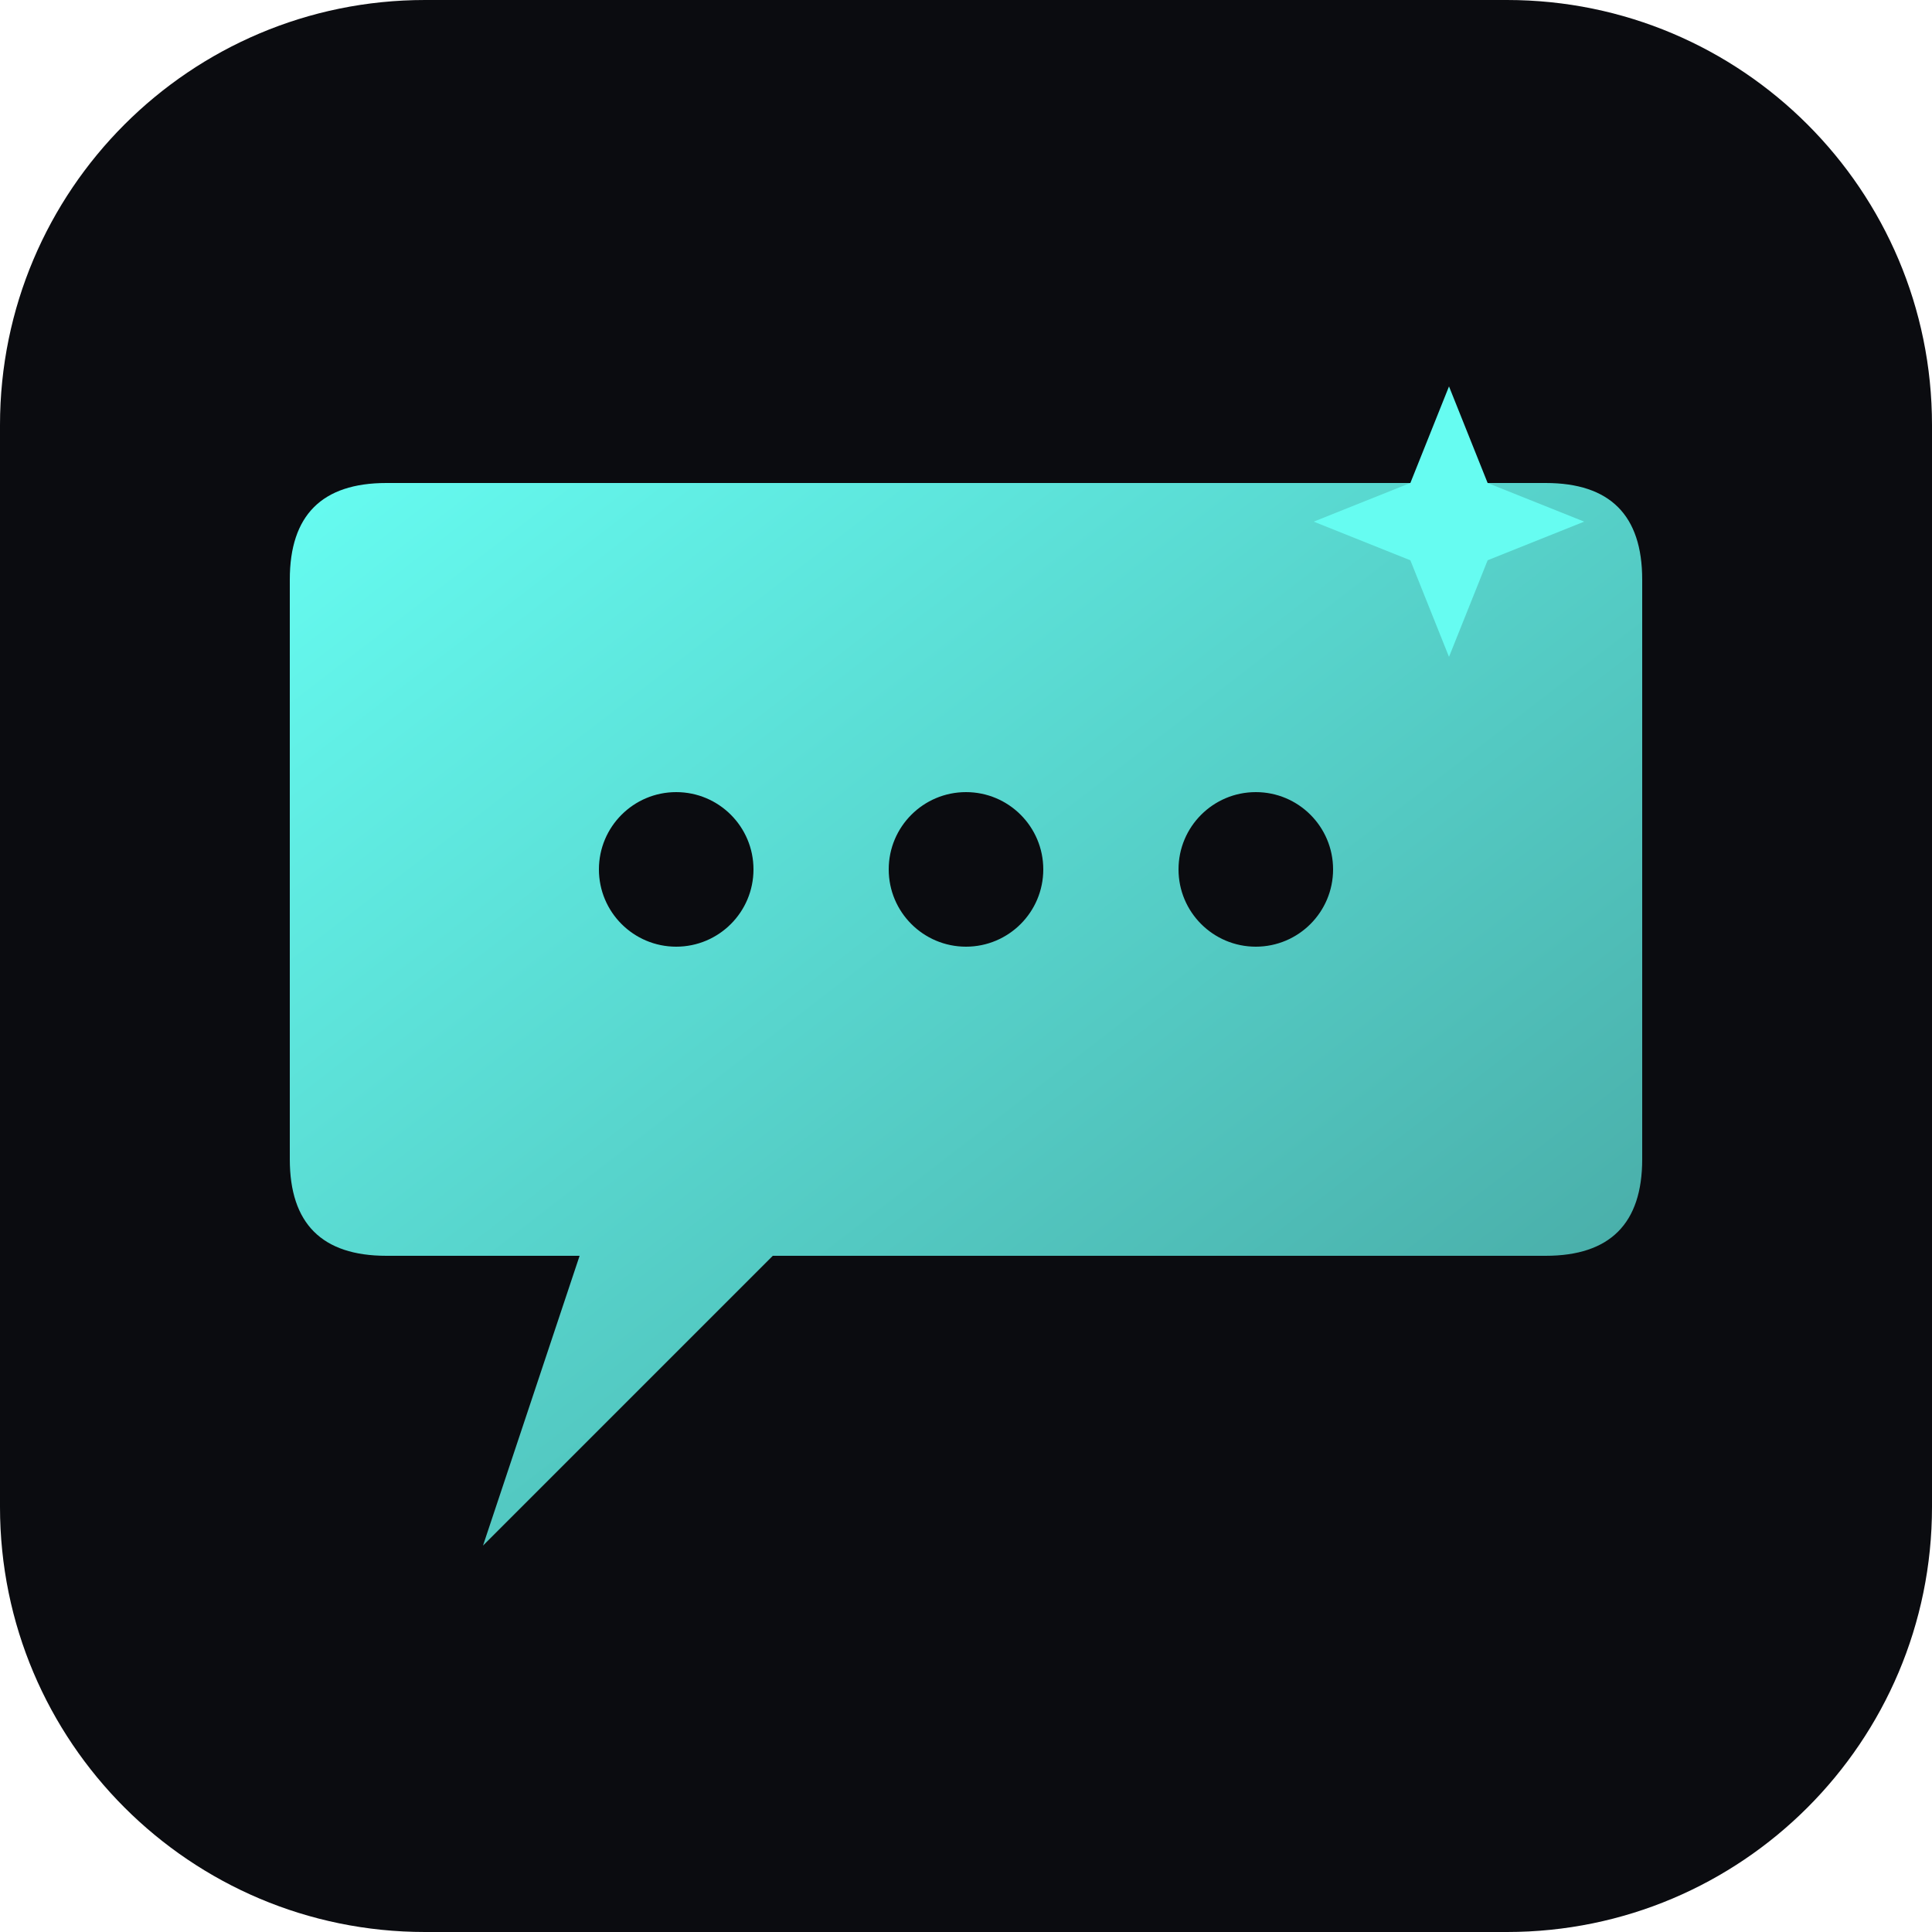
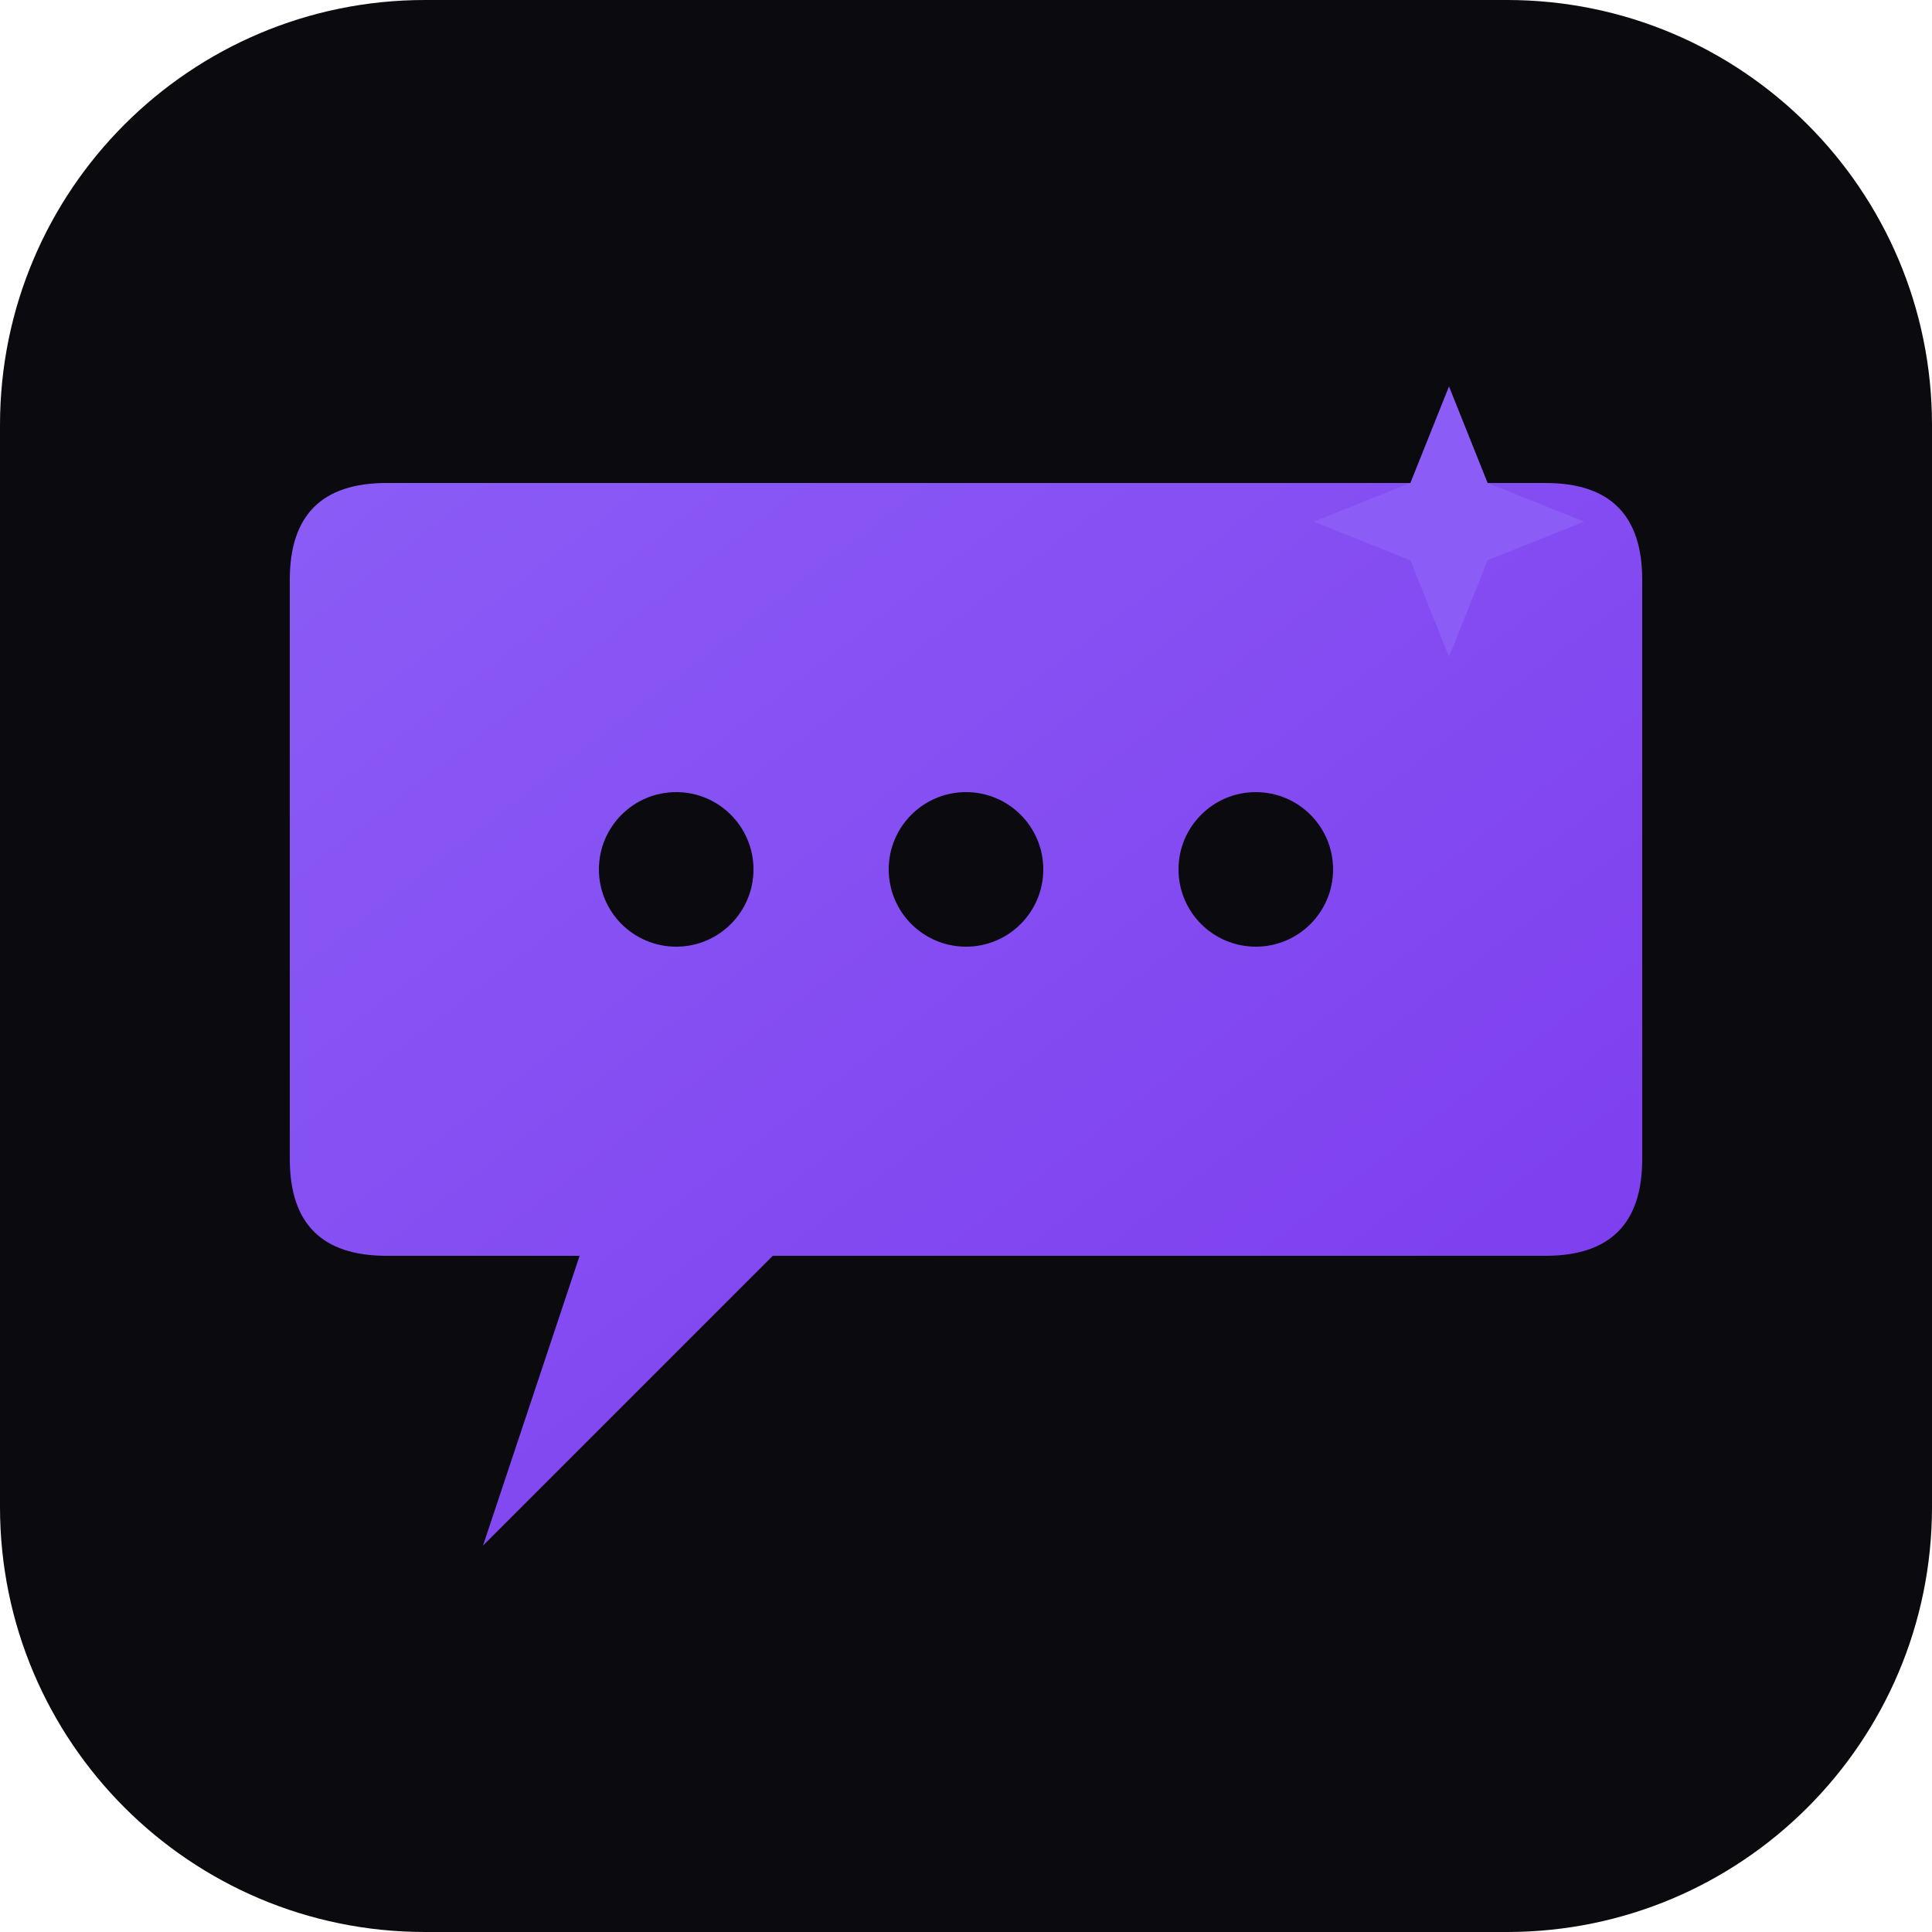
<svg xmlns="http://www.w3.org/2000/svg" viewBox="0 0 100 100" fill="none">
  <defs>
    <linearGradient id="favGradient" x1="0%" y1="0%" x2="100%" y2="100%">
-       <stop offset="0%" style="stop-color:#66FCF1" />
-       <stop offset="100%" style="stop-color:#45A29E" />
+       <stop offset="0%" style="stop-color:#8b5cf6" />
+       <stop offset="100%" style="stop-color:#7c3aed" />
    </linearGradient>
  </defs>
-   <rect width="100" height="100" rx="22" fill="#0B0C10" />
+   <rect width="100" height="100" rx="22" fill="#0a0a0f" />
  <path d="M 20 25 L 80 25 Q 85 25 85 30 L 85 60 Q 85 65 80 65 L 40 65 L 25 80 L 30 65 L 20 65 Q 15 65 15 60 L 15 30 Q 15 25 20 25 Z" fill="url(#favGradient)" />
-   <circle cx="35" cy="45" r="4" fill="#0B0C10" />
-   <circle cx="50" cy="45" r="4" fill="#0B0C10" />
-   <circle cx="65" cy="45" r="4" fill="#0B0C10" />
-   <path d="M 75 20 L 77 25 L 82 27 L 77 29 L 75 34 L 73 29 L 68 27 L 73 25 Z" fill="#66FCF1" />
+   <circle cx="35" cy="45" r="4" fill="#0a0a0f" />
+   <circle cx="50" cy="45" r="4" fill="#0a0a0f" />
+   <circle cx="65" cy="45" r="4" fill="#0a0a0f" />
+   <path d="M 75 20 L 77 25 L 82 27 L 77 29 L 75 34 L 73 29 L 68 27 L 73 25 Z" fill="#8b5cf6" />
</svg>
